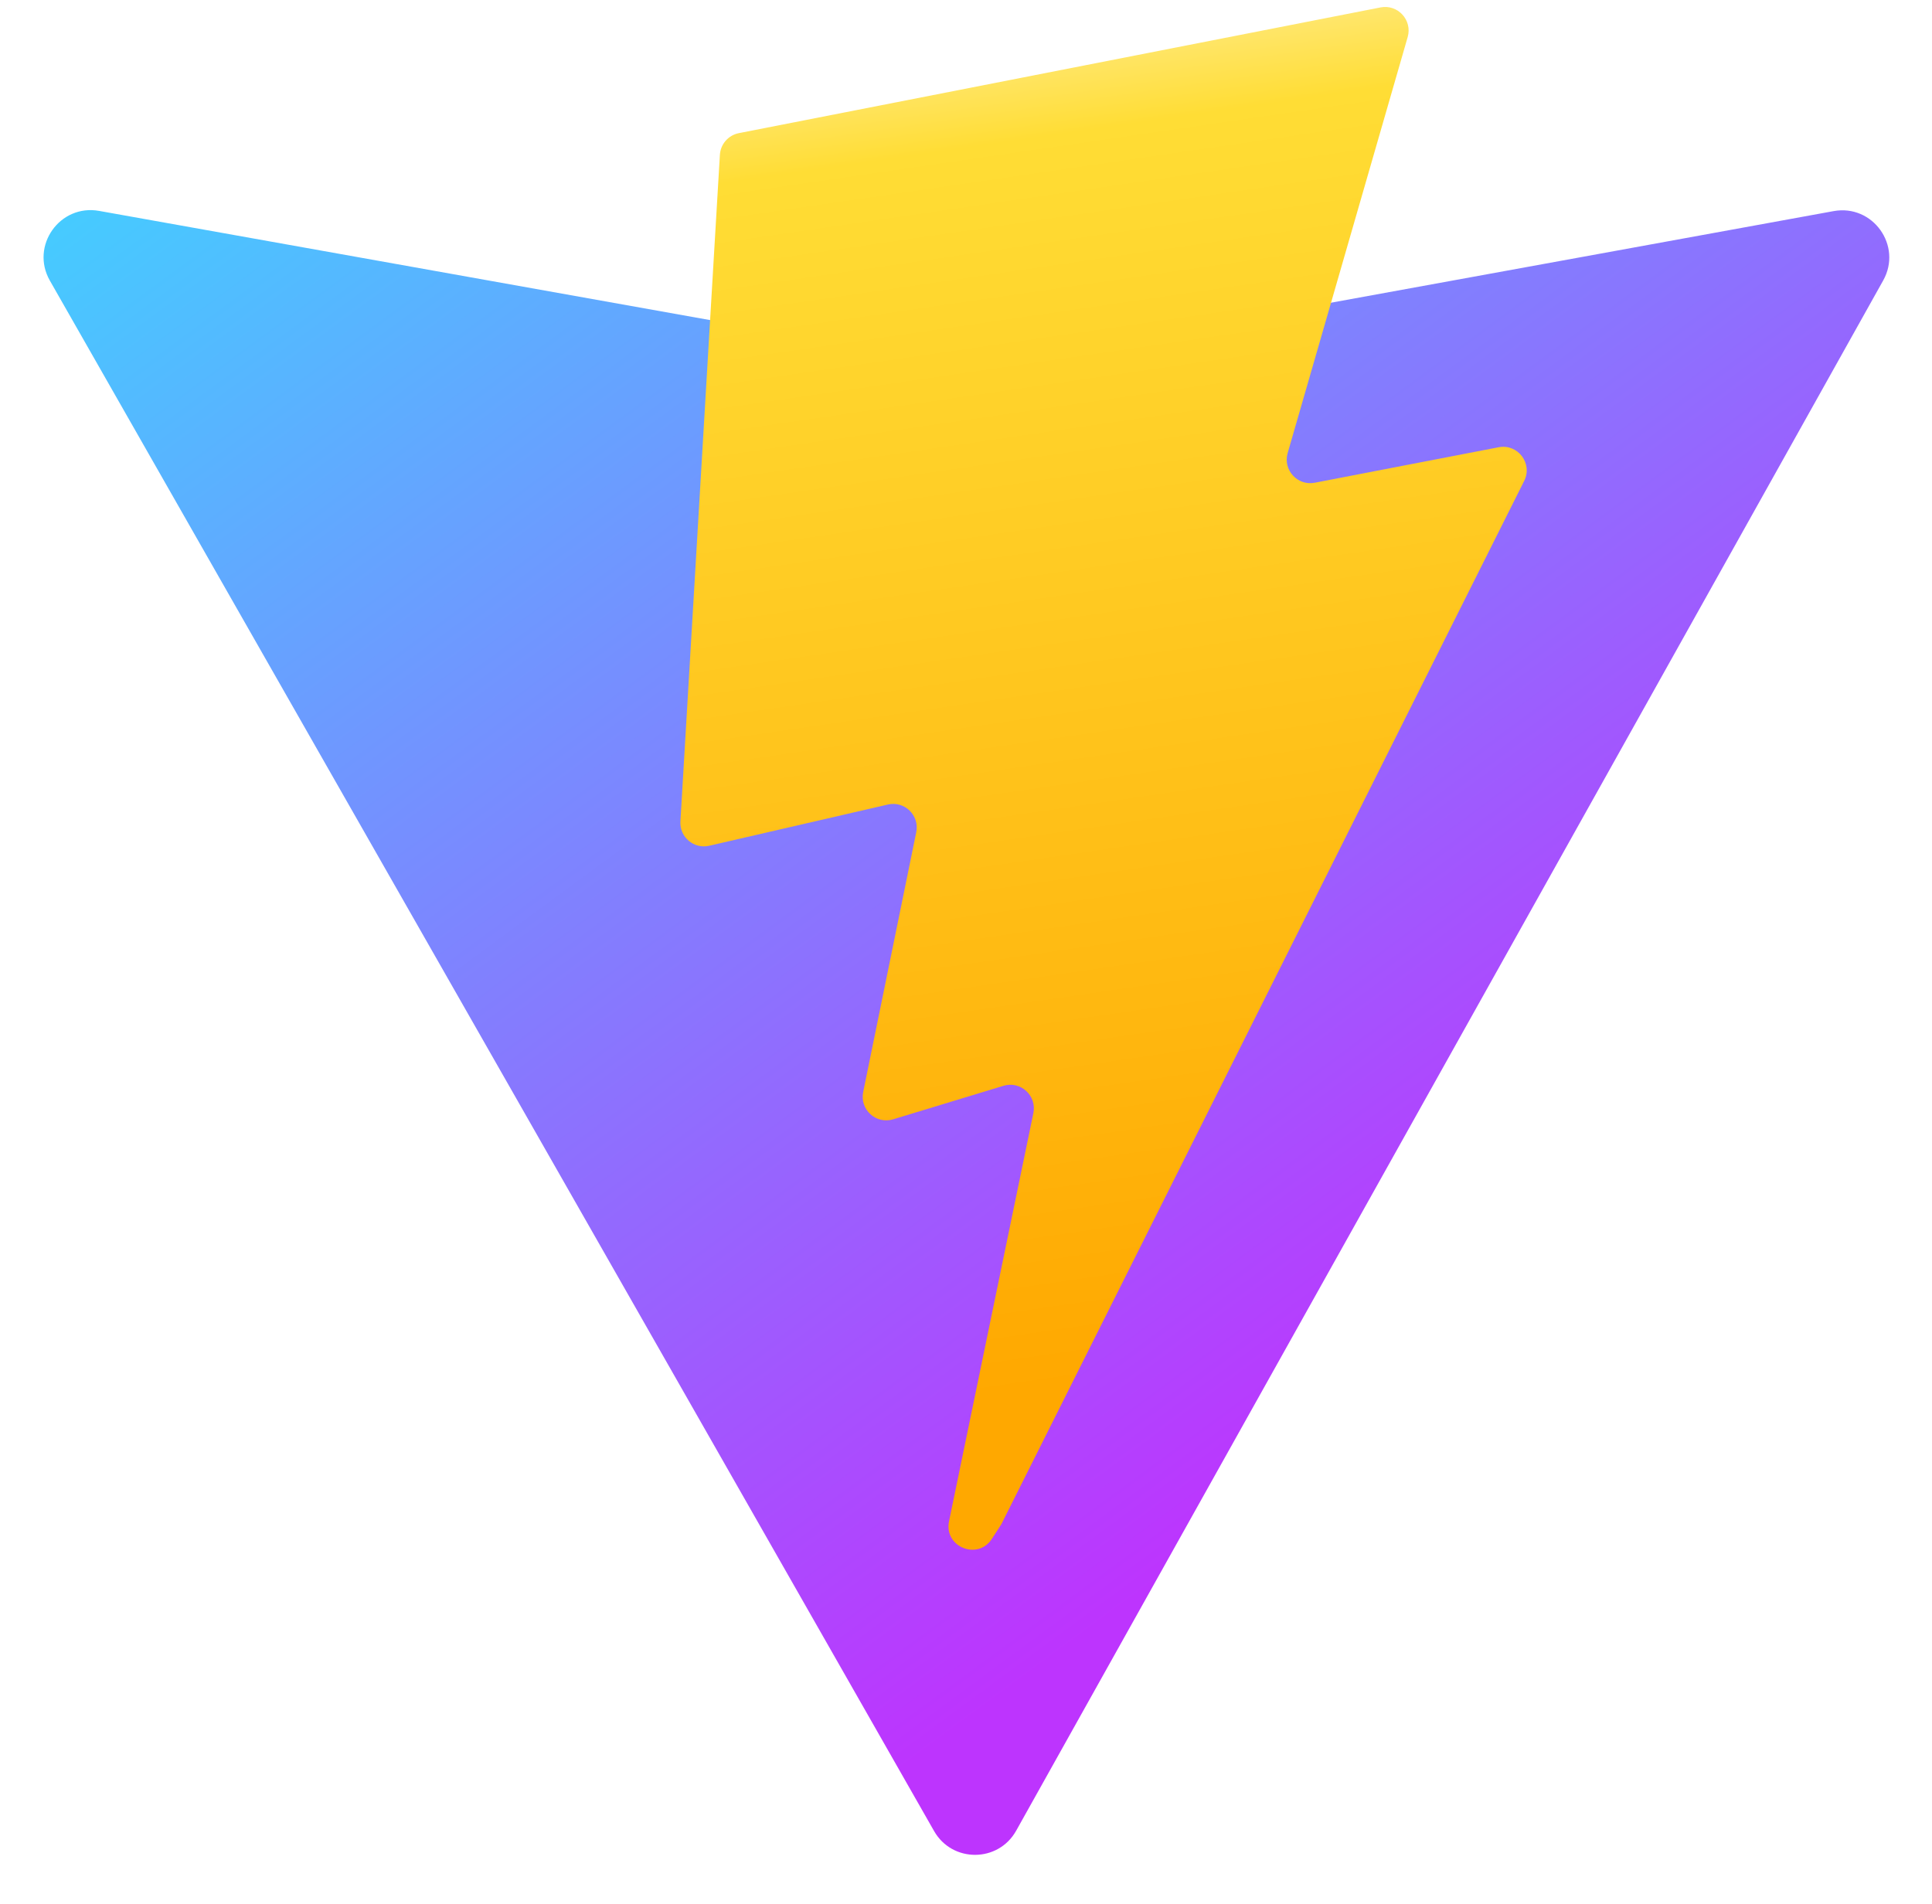
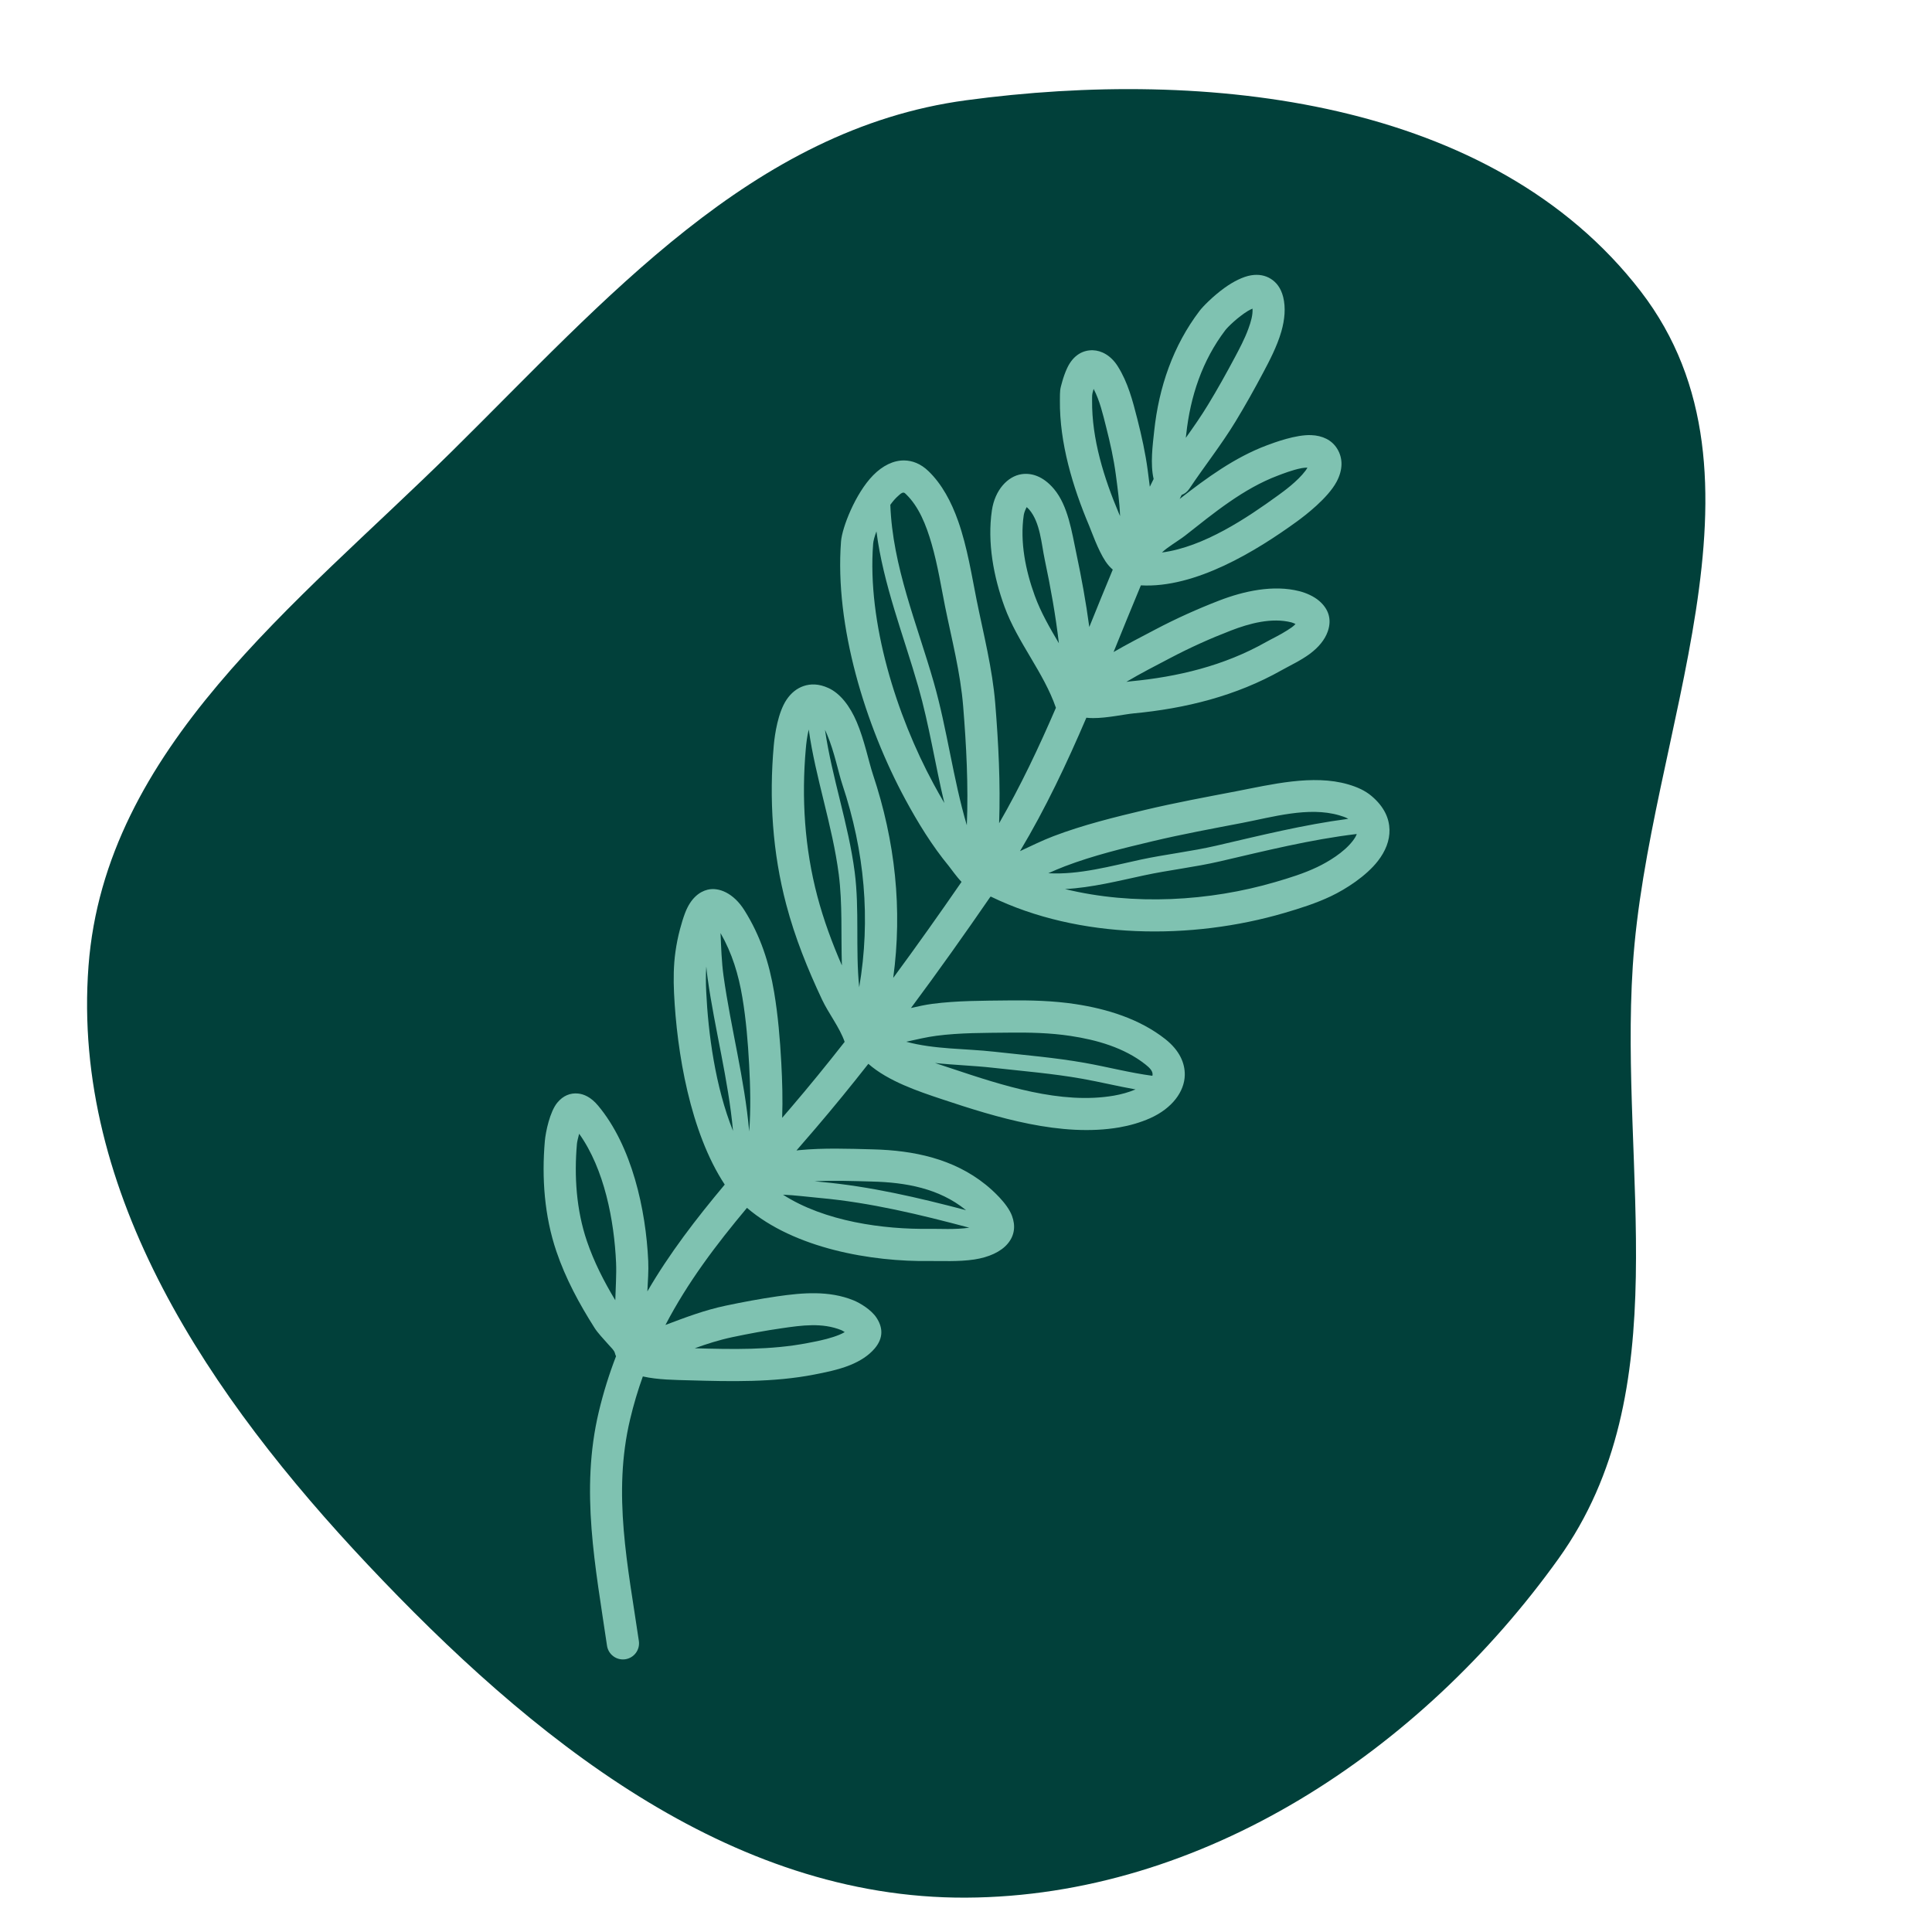
- <svg xmlns="http://www.w3.org/2000/svg" width="410" height="404" viewBox="0 0 410 404" fill="none">
-   <path d="M399.641 59.525L215.643 388.545C211.844 395.338 202.084 395.378 198.228 388.618L10.582 59.556C6.381 52.19 12.68 43.267 21.028 44.759L205.223 77.682C206.398 77.892 207.601 77.89 208.776 77.676L389.119 44.806C397.439 43.289 403.768 52.143 399.641 59.525Z" fill="url(#paint0_linear)" />
-   <path d="M292.965 1.574L156.801 28.255C154.563 28.694 152.906 30.59 152.771 32.866L144.395 174.33C144.198 177.662 147.258 180.248 150.51 179.498L188.42 170.749C191.967 169.931 195.172 173.055 194.443 176.622L183.18 231.775C182.422 235.487 185.907 238.661 189.532 237.56L212.947 230.446C216.577 229.344 220.065 232.527 219.297 236.242L201.398 322.875C200.278 328.294 207.486 331.249 210.492 326.603L212.5 323.5L323.454 102.072C325.312 98.365 322.108 94.137 318.036 94.923L279.014 102.454C275.347 103.161 272.227 99.746 273.262 96.158L298.731 7.867C299.767 4.273 296.636 0.855 292.965 1.574Z" fill="url(#paint1_linear)" />
-   <defs>
-     <linearGradient id="paint0_linear" x1="6" y1="33" x2="235" y2="344" gradientUnits="userSpaceOnUse">
-       <stop stop-color="#41D1FF" />
-       <stop offset="1" stop-color="#BD34FE" />
-     </linearGradient>
-     <linearGradient id="paint1_linear" x1="194.651" y1="8.818" x2="236.076" y2="292.989" gradientUnits="userSpaceOnUse">
-       <stop stop-color="#FFEA83" />
-       <stop offset="0.083" stop-color="#FFDD35" />
-       <stop offset="1" stop-color="#FFA800" />
-     </linearGradient>
-   </defs>
+ <svg xmlns="http://www.w3.org/2000/svg" fill="#7fc2b1" width="100px" height="100px" viewBox="-10 -10 120.00 120.00" style="fill-rule:evenodd;clip-rule:evenodd;stroke-linejoin:round;stroke-miterlimit:2;" version="1.1" xml:space="preserve">
+   <g id="SVGRepo_bgCarrier" stroke-width="0" transform="translate(0,0), scale(1)">
+     <path transform="translate(-10, -10), scale(3.75)" d="M16,31.431C19.918,31.412,23.534,29.001,25.815,25.815C27.81,23.028,26.822,19.42,27.044,16C27.294,12.136,29.537,7.894,27.175,4.825C24.719,1.637,19.988,1.123,16,1.661C12.457,2.138,10.025,4.969,7.48,7.48C4.908,10.018,1.738,12.397,1.466,16C1.181,19.779,3.49,23.153,6.088,25.912C8.783,28.774,12.069,31.45,16,31.431" fill="#01403a" strokewidth="0" />
+   </g>
+   <g id="SVGRepo_tracerCarrier" stroke-linecap="round" stroke-linejoin="round" stroke="#CCCCCC" stroke-width="0.2" />
+   <g id="SVGRepo_iconCarrier">
+     <g id="Icon">
+       <path d="M61.654,19.75c-0.08,0.16 -0.159,0.321 -0.237,0.482c-0.041,-0.342 -0.085,-0.683 -0.13,-1.018c-0.141,-1.069 -0.379,-2.14 -0.644,-3.184c-0.289,-1.137 -0.587,-2.286 -1.223,-3.289c-0.428,-0.674 -1.018,-0.97 -1.535,-0.986c-0.573,-0.018 -1.211,0.257 -1.611,1.126c-0.116,0.252 -0.215,0.534 -0.291,0.8c-0.155,0.542 -0.145,0.539 -0.151,1.182c-0.027,2.652 0.799,5.385 1.822,7.803c0.13,0.307 0.547,1.509 1.014,2.206c0.138,0.205 0.29,0.374 0.448,0.507c-0.495,1.185 -0.977,2.376 -1.458,3.566c-0.205,-1.534 -0.483,-3.055 -0.81,-4.6c-0.272,-1.281 -0.505,-2.926 -1.379,-3.968c-0.695,-0.829 -1.433,-1.015 -2.028,-0.923c-0.842,0.131 -1.643,0.963 -1.833,2.247c-0.293,1.989 0.104,4.121 0.786,5.99c0.801,2.198 2.437,4.079 3.191,6.271c-1.055,2.446 -2.191,4.855 -3.528,7.171c0.089,-2.474 -0.042,-4.984 -0.24,-7.435c-0.177,-2.174 -0.73,-4.313 -1.16,-6.445c-0.288,-1.426 -0.57,-3.26 -1.144,-4.885c-0.425,-1.207 -1.014,-2.301 -1.835,-3.096c-0.497,-0.482 -1.016,-0.665 -1.516,-0.673c-0.661,-0.01 -1.341,0.32 -1.934,0.926c-1.102,1.126 -1.925,3.246 -1.99,4.102c-0.404,5.243 1.52,11.453 3.989,16.017c0.788,1.457 1.657,2.876 2.712,4.156c0.132,0.161 0.459,0.639 0.784,0.975c-1.351,1.96 -2.776,3.972 -4.243,5.963c0.578,-4.254 0.13,-8.467 -1.263,-12.644c-0.253,-0.761 -0.528,-2.135 -1.005,-3.252c-0.42,-0.985 -1.019,-1.77 -1.757,-2.108c-0.601,-0.275 -1.11,-0.267 -1.535,-0.125c-0.423,0.141 -0.784,0.433 -1.063,0.846c-0.529,0.786 -0.733,2.132 -0.796,2.839c-0.298,3.323 -0.08,6.665 0.777,9.9c0.54,2.043 1.324,3.991 2.224,5.9c0.407,0.862 1.088,1.717 1.401,2.618c-1.102,1.406 -2.216,2.774 -3.331,4.077c-0.183,0.215 -0.367,0.428 -0.55,0.641c0.04,-1.14 0.007,-2.283 -0.055,-3.424c-0.079,-1.459 -0.202,-2.927 -0.442,-4.367c-0.308,-1.846 -0.853,-3.516 -1.849,-5.101c-0.67,-1.065 -1.588,-1.449 -2.291,-1.276c-0.485,0.12 -1.035,0.507 -1.392,1.44c-0.125,0.326 -0.224,0.667 -0.315,1.003c-0.125,0.465 -0.218,0.935 -0.285,1.411c-0.118,0.839 -0.127,1.708 -0.088,2.553c0.174,3.691 1.004,8.654 3.15,11.908c-1.785,2.132 -3.436,4.277 -4.806,6.634c0.032,-0.639 0.081,-1.277 0.054,-1.878c-0.142,-3.18 -1.008,-7.149 -3.12,-9.667c-0.449,-0.535 -0.887,-0.707 -1.228,-0.744c-0.495,-0.053 -0.944,0.135 -1.299,0.566c-0.463,0.56 -0.725,1.813 -0.775,2.387c-0.2,2.291 -0.025,4.664 0.717,6.85c0.575,1.695 1.422,3.26 2.379,4.766c0.187,0.295 0.53,0.655 0.854,1.021c0.167,0.188 0.357,0.356 0.401,0.531c0.017,0.069 0.041,0.135 0.071,0.196c-0.422,1.092 -0.783,2.238 -1.072,3.454c-1.163,4.892 -0.205,9.623 0.511,14.522c0.08,0.546 0.588,0.925 1.134,0.845c0.547,-0.08 0.925,-0.588 0.845,-1.134c-0.679,-4.646 -1.647,-9.131 -0.544,-13.77c0.22,-0.928 0.486,-1.814 0.791,-2.663c0.944,0.213 2.011,0.216 2.902,0.242c2.559,0.074 5.215,0.134 7.738,-0.358c0.645,-0.125 1.497,-0.29 2.238,-0.59c0.614,-0.249 1.155,-0.593 1.529,-1.039c0.564,-0.671 0.488,-1.329 0.1,-1.911c-0.323,-0.485 -1.004,-0.902 -1.43,-1.074c-1.518,-0.614 -3.152,-0.472 -4.73,-0.244c-1.069,0.155 -2.143,0.355 -3.199,0.578c-1.322,0.278 -2.527,0.739 -3.744,1.198c1.375,-2.639 3.135,-4.969 5.064,-7.273c2.938,2.518 7.715,3.358 11.371,3.302c0.654,-0.009 1.781,0.053 2.75,-0.095c0.885,-0.135 1.644,-0.467 2.079,-0.989c0.43,-0.516 0.487,-1.111 0.26,-1.724c-0.285,-0.77 -1.224,-1.606 -1.636,-1.937c-2.004,-1.612 -4.469,-2.124 -6.985,-2.19c-1.524,-0.04 -3.087,-0.098 -4.607,0.049c-0.052,0.006 -0.105,0.012 -0.158,0.02c0.392,-0.451 0.787,-0.907 1.182,-1.369c1.099,-1.284 2.197,-2.63 3.283,-4.013c1.226,1.079 3.09,1.705 4.576,2.2c3.389,1.13 7.407,2.369 11.015,1.747c0.643,-0.111 1.318,-0.304 1.914,-0.571c1.369,-0.613 2.131,-1.656 2.149,-2.682c0.012,-0.725 -0.312,-1.521 -1.214,-2.232c-1.589,-1.252 -3.615,-1.875 -5.586,-2.173c-1.384,-0.209 -2.784,-0.243 -4.181,-0.226c-1.561,0.019 -3.153,0.01 -4.702,0.212c-0.433,0.057 -0.877,0.155 -1.324,0.259c1.712,-2.302 3.371,-4.642 4.931,-6.909c0.012,-0.003 0.023,-0.006 0.035,-0.009c5.48,2.662 12.454,2.703 18.222,1.014c0.983,-0.288 1.974,-0.601 2.9,-1.042c0.933,-0.444 2.185,-1.25 2.913,-2.186c0.471,-0.604 0.735,-1.268 0.721,-1.933c-0.014,-0.688 -0.304,-1.415 -1.107,-2.097c-0.424,-0.361 -0.936,-0.576 -1.466,-0.73c-2.186,-0.636 -4.797,0.016 -6.956,0.431c-1.886,0.362 -3.765,0.708 -5.635,1.152c-1.913,0.455 -3.865,0.934 -5.706,1.635c-0.68,0.259 -1.375,0.601 -2.079,0.929c1.592,-2.661 2.906,-5.45 4.121,-8.286c0.134,0.015 0.274,0.023 0.42,0.023c0.859,0.004 1.959,-0.24 2.505,-0.291c3.228,-0.303 6.376,-1.084 9.206,-2.684c0.478,-0.27 1.187,-0.598 1.751,-1.017c0.526,-0.391 0.932,-0.866 1.114,-1.396c0.277,-0.802 0,-1.429 -0.531,-1.888c-0.342,-0.295 -0.823,-0.502 -1.231,-0.606c-1.618,-0.414 -3.46,-0.007 -4.978,0.579c-1.363,0.527 -2.684,1.122 -3.977,1.803c-0.865,0.455 -1.741,0.904 -2.589,1.397c0.561,-1.382 1.12,-2.765 1.696,-4.141c3.388,0.186 7.166,-2.134 9.701,-3.974c0.501,-0.364 1.907,-1.44 2.452,-2.456c0.395,-0.737 0.418,-1.466 0.022,-2.085c-0.323,-0.505 -0.885,-0.791 -1.603,-0.817c-0.944,-0.035 -2.251,0.448 -2.749,0.635c-1.989,0.746 -3.739,2.024 -5.413,3.329l0.035,-0.071c0.016,-0.033 0.032,-0.065 0.048,-0.097l0.039,-0.08c0.187,-0.071 0.354,-0.2 0.474,-0.379c0.934,-1.4 1.985,-2.723 2.864,-4.167c0.61,-1.003 1.188,-2.036 1.738,-3.074c0.362,-0.68 0.849,-1.604 1.114,-2.523c0.215,-0.746 0.281,-1.493 0.117,-2.15c-0.145,-0.579 -0.439,-0.922 -0.765,-1.128c-0.345,-0.218 -0.763,-0.299 -1.231,-0.221c-0.501,0.083 -1.103,0.387 -1.652,0.783c-0.72,0.519 -1.355,1.174 -1.537,1.414c-1.66,2.18 -2.536,4.756 -2.826,7.462c-0.094,0.883 -0.254,2.063 -0.036,2.991Zm-19.186,52.989c-0.081,-0.053 -0.162,-0.101 -0.213,-0.122c-1.185,-0.479 -2.463,-0.297 -3.694,-0.118c-1.026,0.148 -2.058,0.34 -3.072,0.554c-0.815,0.172 -1.582,0.418 -2.337,0.69c2.332,0.067 4.741,0.118 7.034,-0.329c0.457,-0.089 1.037,-0.194 1.582,-0.376c0.248,-0.082 0.494,-0.175 0.7,-0.299Zm-16.496,-12.32c-0.066,0.247 -0.127,0.501 -0.138,0.63c-0.177,2.018 -0.035,4.108 0.618,6.034c0.441,1.297 1.061,2.509 1.765,3.677c0.02,-0.792 0.081,-1.591 0.048,-2.338c-0.116,-2.59 -0.718,-5.798 -2.293,-8.003Zm12.662,3.785c2.585,1.667 6.247,2.164 9.103,2.121c0.586,-0.009 1.596,0.06 2.467,-0.071c-3.044,-0.811 -6.16,-1.564 -9.284,-1.846c-0.769,-0.069 -1.525,-0.172 -2.286,-0.204Zm11.366,0.962c-0.012,-0.011 -0.023,-0.02 -0.033,-0.028c-1.655,-1.331 -3.707,-1.695 -5.785,-1.75c-1.186,-0.031 -2.397,-0.078 -3.589,-0.016c0.139,0.014 0.278,0.028 0.417,0.04c3.023,0.273 6.039,0.977 8.99,1.754Zm-15.246,-17.211c0.039,0.896 0.065,1.797 0.188,2.673c0.45,3.221 1.308,6.403 1.592,9.647c0.106,-1.383 0.071,-2.773 -0.004,-4.161c-0.075,-1.385 -0.19,-2.779 -0.418,-4.147c-0.24,-1.441 -0.641,-2.761 -1.358,-4.012Zm-0.885,2.074c-0.035,0.515 -0.03,1.036 -0.006,1.546c0.123,2.607 0.563,5.926 1.666,8.666c-0.288,-3.186 -1.135,-6.311 -1.577,-9.474c-0.035,-0.244 -0.061,-0.49 -0.083,-0.738Zm14.204,5.995c0.371,0.127 0.733,0.243 1.071,0.355c3.093,1.031 6.748,2.241 10.042,1.673c0.45,-0.078 0.921,-0.206 1.345,-0.386c-1.109,-0.197 -2.192,-0.462 -3.322,-0.664c-1.831,-0.325 -3.716,-0.478 -5.564,-0.684c-1.173,-0.131 -2.383,-0.165 -3.572,-0.294Zm13.504,0.796c0.007,-0.028 0.012,-0.056 0.012,-0.085c0.004,-0.22 -0.177,-0.41 -0.451,-0.626c-1.319,-1.039 -3.013,-1.519 -4.648,-1.766c-1.277,-0.193 -2.569,-0.22 -3.858,-0.204c-1.483,0.017 -2.996,0.003 -4.468,0.195c-0.611,0.08 -1.242,0.232 -1.876,0.37c1.761,0.479 3.661,0.418 5.468,0.62c1.869,0.209 3.776,0.365 5.628,0.694c1.424,0.253 2.771,0.612 4.193,0.802Zm-20.335,-21.49c0.045,0.096 0.088,0.196 0.131,0.297c0.453,1.063 0.705,2.374 0.947,3.099c1.386,4.159 1.769,8.354 1.047,12.594c-0.238,-2.354 0.022,-4.828 -0.28,-7.152c-0.388,-2.992 -1.415,-5.872 -1.845,-8.838Zm-1.01,-0.018c-0.106,0.431 -0.153,0.871 -0.179,1.161c-0.277,3.091 -0.079,6.2 0.718,9.21c0.39,1.471 0.915,2.89 1.52,4.281c-0.06,-1.895 0.043,-3.827 -0.195,-5.667c-0.395,-3.042 -1.441,-5.969 -1.864,-8.985Zm34.039,6.489c-2.881,0.344 -5.682,1.046 -8.506,1.701c-1.554,0.361 -3.147,0.534 -4.706,0.869c-1.57,0.337 -3.247,0.763 -4.908,0.85c4.257,1.039 8.984,0.758 13.057,-0.435c0.881,-0.258 1.772,-0.532 2.602,-0.928c0.697,-0.332 1.651,-0.909 2.195,-1.608c0.114,-0.147 0.215,-0.295 0.266,-0.449Zm-0.528,-0.942c-0.175,-0.103 -0.374,-0.164 -0.571,-0.221c-1.894,-0.551 -4.149,0.115 -6.019,0.475c-1.858,0.357 -3.708,0.696 -5.55,1.134c-1.829,0.435 -3.697,0.887 -5.457,1.558c-0.341,0.13 -0.685,0.278 -1.033,0.433c1.92,0.109 3.905,-0.452 5.736,-0.845c1.554,-0.333 3.141,-0.506 4.69,-0.865c2.726,-0.632 5.43,-1.305 8.204,-1.669Zm-23.692,0.4c0.102,-2.46 -0.03,-4.96 -0.228,-7.399c-0.17,-2.096 -0.711,-4.156 -1.127,-6.211c-0.228,-1.132 -0.447,-2.535 -0.831,-3.867c-0.34,-1.184 -0.799,-2.318 -1.579,-3.074c-0.056,-0.054 -0.099,-0.103 -0.155,-0.109c-0.127,-0.012 -0.226,0.1 -0.342,0.201c-0.174,0.15 -0.337,0.342 -0.489,0.555c0.137,3.825 1.661,7.398 2.7,11.035c0.833,2.915 1.192,5.962 2.051,8.869Zm-5.614,-18.253c-0.117,0.312 -0.191,0.585 -0.205,0.774c-0.376,4.884 1.454,10.66 3.754,14.912c0.215,0.399 0.437,0.794 0.668,1.184c-0.571,-2.395 -0.939,-4.846 -1.615,-7.212c-0.914,-3.197 -2.177,-6.35 -2.602,-9.658Zm26.03,5.751c-0.086,-0.04 -0.186,-0.083 -0.252,-0.1c-1.226,-0.313 -2.612,0.063 -3.762,0.508c-1.291,0.498 -2.542,1.061 -3.766,1.706c-0.913,0.481 -1.84,0.951 -2.728,1.481c0.095,-0.014 0.18,-0.025 0.255,-0.033c2.947,-0.276 5.825,-0.973 8.409,-2.433c0.36,-0.204 0.869,-0.438 1.322,-0.73c0.194,-0.125 0.393,-0.246 0.522,-0.399Zm-16.699,-7.259c-0.06,0.117 -0.156,0.325 -0.181,0.495c-0.246,1.665 0.115,3.447 0.686,5.013c0.375,1.03 0.932,1.992 1.496,2.948c-0.203,-1.739 -0.509,-3.45 -0.878,-5.194c-0.209,-0.989 -0.28,-2.294 -0.954,-3.097c-0.051,-0.061 -0.117,-0.121 -0.169,-0.165Zm17.438,-2.455c-0.121,0.004 -0.258,0.015 -0.364,0.035c-0.585,0.115 -1.178,0.352 -1.455,0.456c-2.16,0.81 -3.996,2.333 -5.79,3.744c-0.245,0.193 -0.704,0.474 -1.129,0.787c-0.091,0.067 -0.201,0.162 -0.298,0.251c2.605,-0.341 5.3,-2.158 7.218,-3.55c0.332,-0.241 1.197,-0.863 1.7,-1.532c0.04,-0.053 0.081,-0.123 0.118,-0.191Zm-13.278,-4.886l-0.022,0.073c-0.085,0.299 -0.071,0.298 -0.074,0.652c-0.024,2.383 0.745,4.832 1.664,7.005c0.015,0.035 0.041,0.093 0.074,0.167c-0.032,-0.866 -0.154,-1.737 -0.265,-2.579c-0.131,-0.991 -0.355,-1.984 -0.601,-2.952c-0.204,-0.806 -0.392,-1.627 -0.776,-2.366Zm9.868,-4.988c-0.094,0.041 -0.198,0.09 -0.278,0.138c-0.628,0.385 -1.255,0.996 -1.411,1.201c-1.436,1.887 -2.177,4.123 -2.428,6.464c-0.008,0.072 -0.017,0.146 -0.027,0.223c0.476,-0.666 0.944,-1.337 1.371,-2.039c0.591,-0.969 1.148,-1.969 1.681,-2.971c0.26,-0.49 0.602,-1.123 0.84,-1.78c0.153,-0.419 0.278,-0.847 0.252,-1.236Z" />
+     </g>
+   </g>
</svg>
